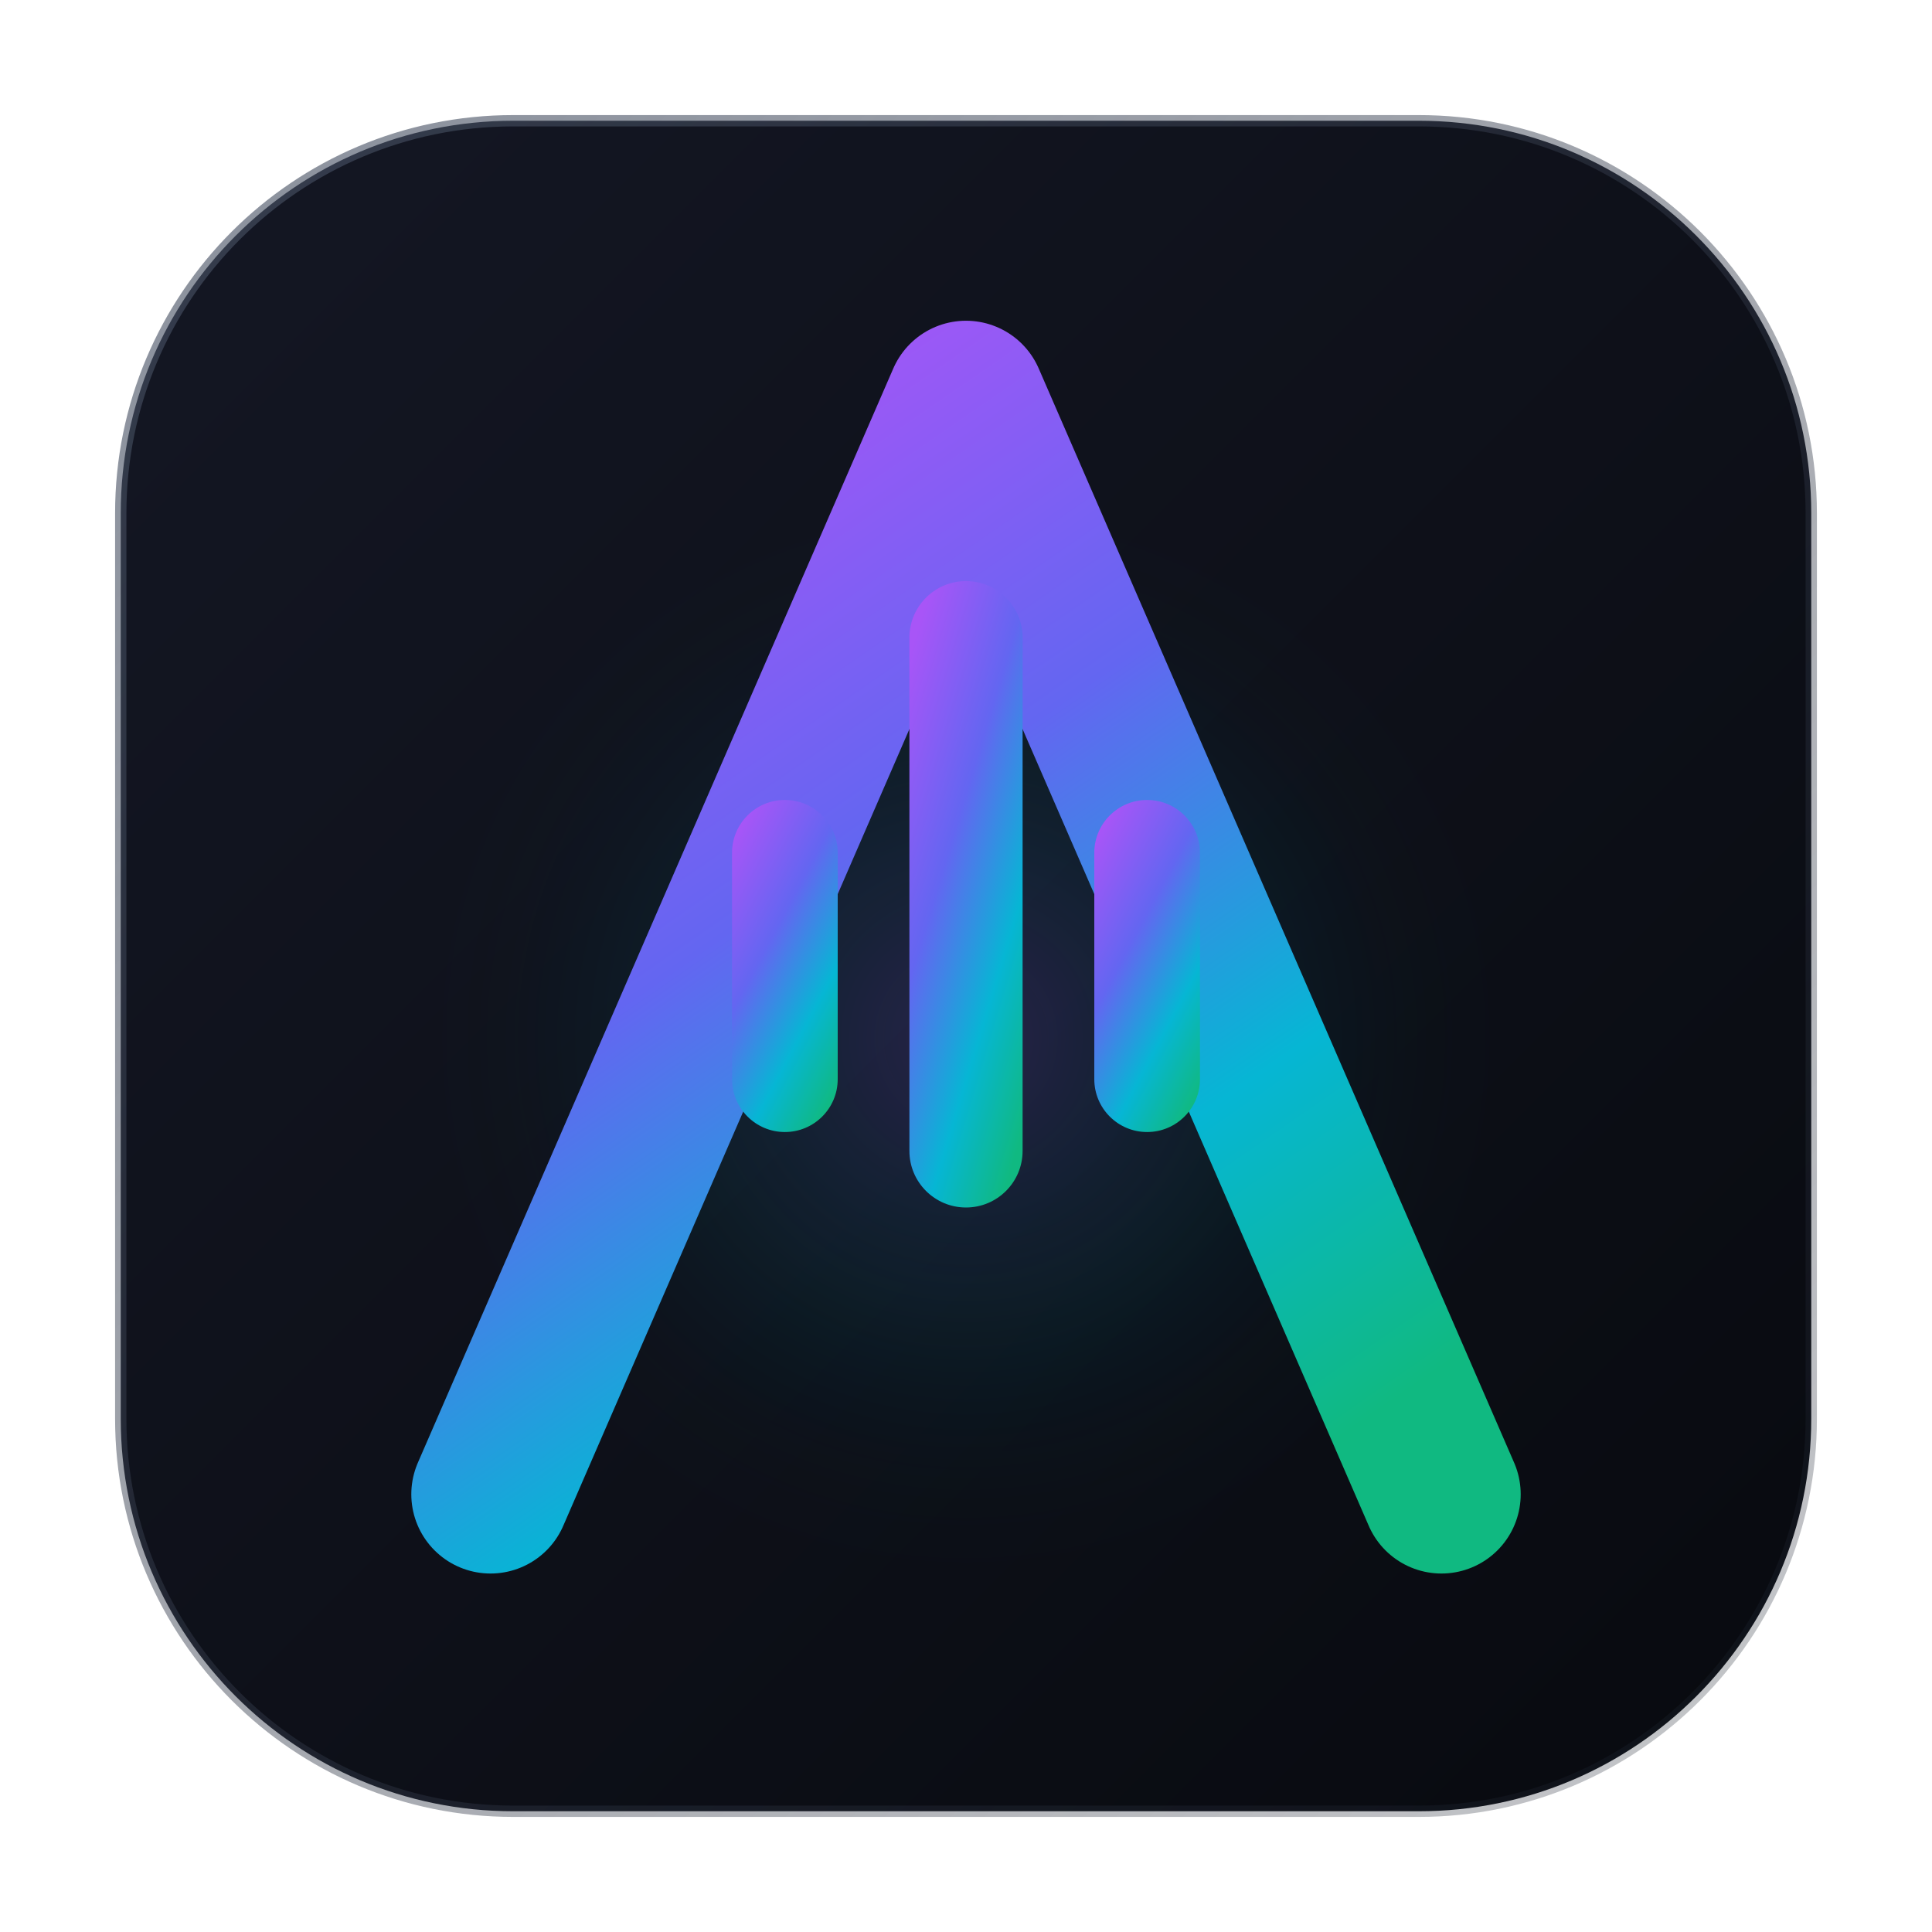
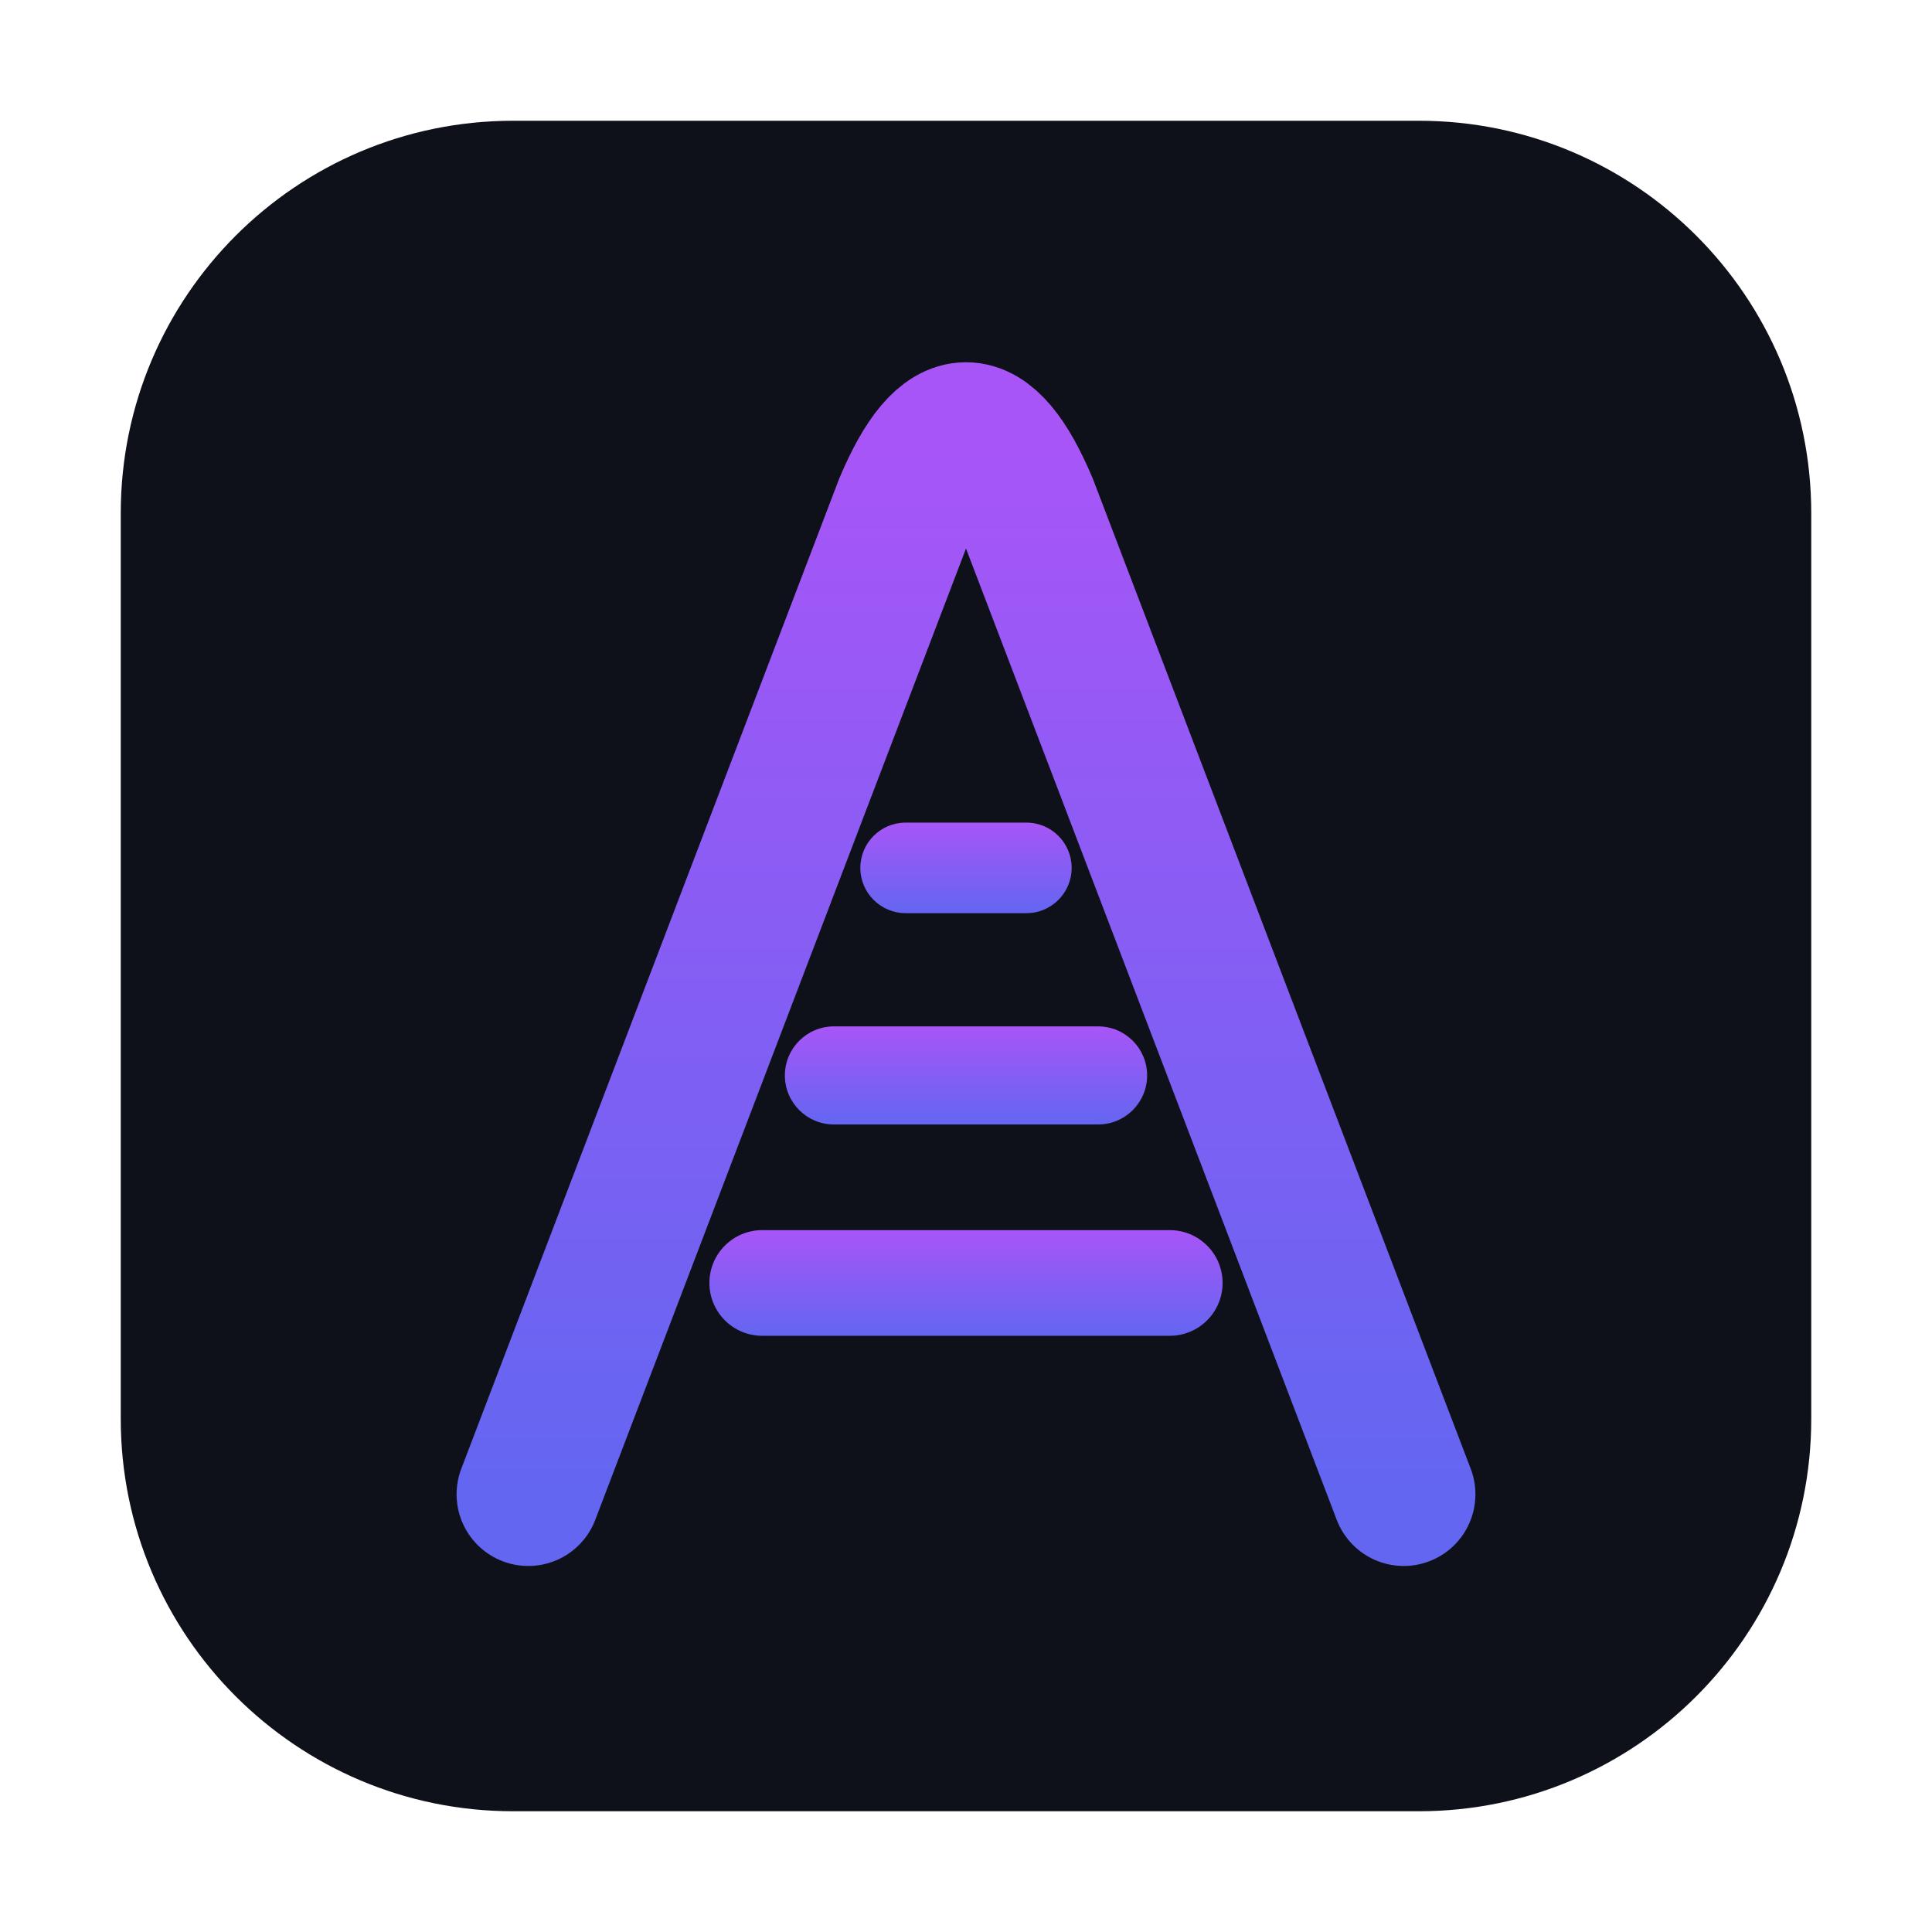
<svg xmlns="http://www.w3.org/2000/svg" viewBox="0 0 512 512" width="100%" height="100%">
  <defs>
-     <linearGradient id="bgGrad" x1="0%" y1="0%" x2="100%" y2="100%">
-       <stop offset="0%" stop-color="#141724" />
-       <stop offset="100%" stop-color="#080A0F" />
+     <linearGradient id="auri-glyph" x1="0%" y1="0%" x2="0%" y2="100%">
+       <stop offset="0%" stop-color="#A855F7" />
+       <stop offset="100%" stop-color="#6366F1" />
    </linearGradient>
-     <linearGradient id="borderGrad" x1="0%" y1="0%" x2="100%" y2="100%">
-       <stop offset="0%" stop-color="#4B5568" stop-opacity="0.65" />
-       <stop offset="100%" stop-color="#1E2330" stop-opacity="0.25" />
-     </linearGradient>
-     <linearGradient id="auriGrad" x1="20%" y1="0%" x2="80%" y2="100%">
-       <stop offset="0%" stop-color="#A855F7" />
-       <stop offset="38%" stop-color="#6366F1" />
-       <stop offset="72%" stop-color="#06B6D4" />
-       <stop offset="100%" stop-color="#10B981" />
-     </linearGradient>
-     <radialGradient id="glow" cx="50%" cy="52%" r="42%">
-       <stop offset="0%" stop-color="#8B5CF6" stop-opacity="0.22" />
-       <stop offset="55%" stop-color="#06B6D4" stop-opacity="0.06" />
-       <stop offset="100%" stop-color="#000000" stop-opacity="0" />
-     </radialGradient>
  </defs>
-   <rect x="32" y="32" width="448" height="448" rx="104" fill="url(#bgGrad)" />
-   <circle cx="256" cy="268" r="180" fill="url(#glow)" />
-   <rect x="32" y="32" width="448" height="448" rx="104" fill="none" stroke="url(#borderGrad)" stroke-width="3" />
-   <g>
-     <path d="M 130 396 L 256 106 L 382 396" fill="none" stroke="url(#auriGrad)" stroke-width="42" stroke-linecap="round" stroke-linejoin="round" />
-     <line x1="170" y1="278" x2="342" y2="278" stroke="url(#auriGrad)" stroke-width="36" stroke-linecap="round" />
-     <rect x="194" y="212" width="28" height="88" rx="14" fill="url(#auriGrad)" />
-     <rect x="241" y="154" width="30" height="166" rx="15" fill="url(#auriGrad)" />
-     <rect x="290" y="212" width="28" height="88" rx="14" fill="url(#auriGrad)" />
-   </g>
+   <rect x="32" y="32" width="448" height="448" rx="104" ry="104" fill="#0F111A" />
+   <path d="M 140 396 L 240 134 Q 256 96 272 134 L 372 396" fill="none" stroke="url(#auri-glyph)" stroke-width="38" stroke-linecap="round" stroke-linejoin="round" />
+   <rect x="228" y="218" width="56" height="24" rx="12" fill="url(#auri-glyph)" />
+   <rect x="208" y="272" width="96" height="26" rx="13" fill="url(#auri-glyph)" />
+   <rect x="188" y="326" width="136" height="28" rx="14" fill="url(#auri-glyph)" />
</svg>
